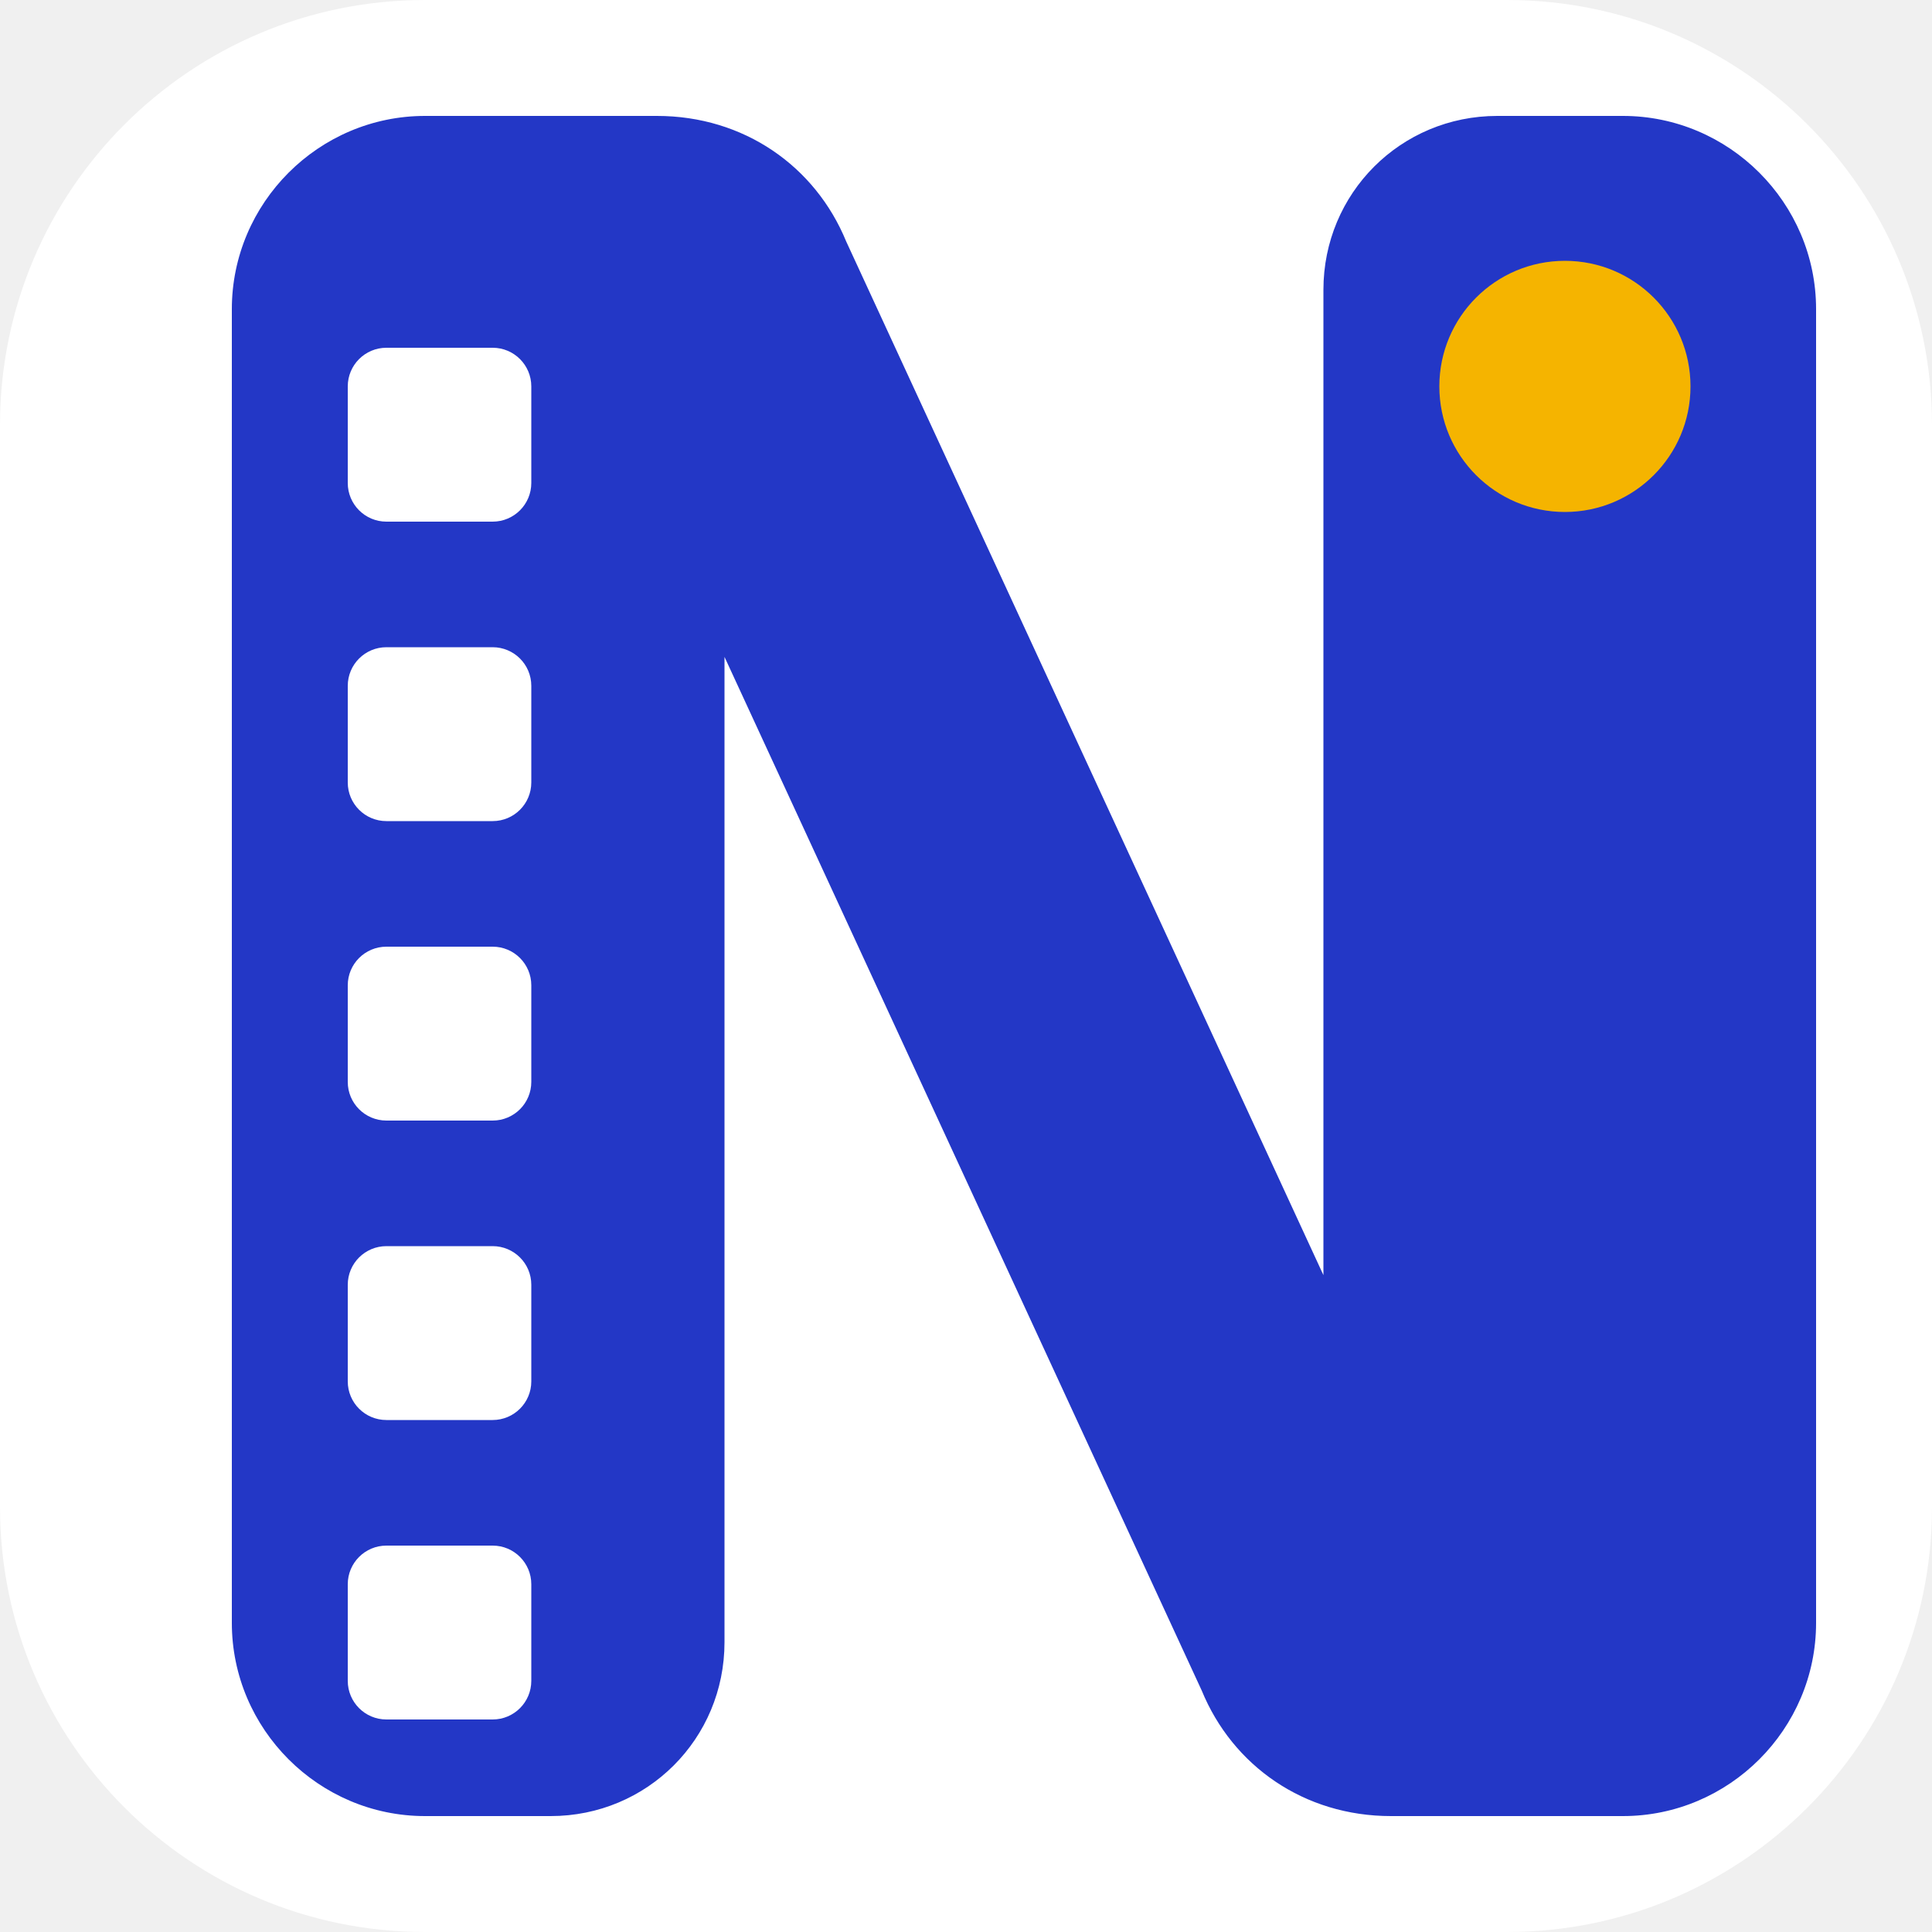
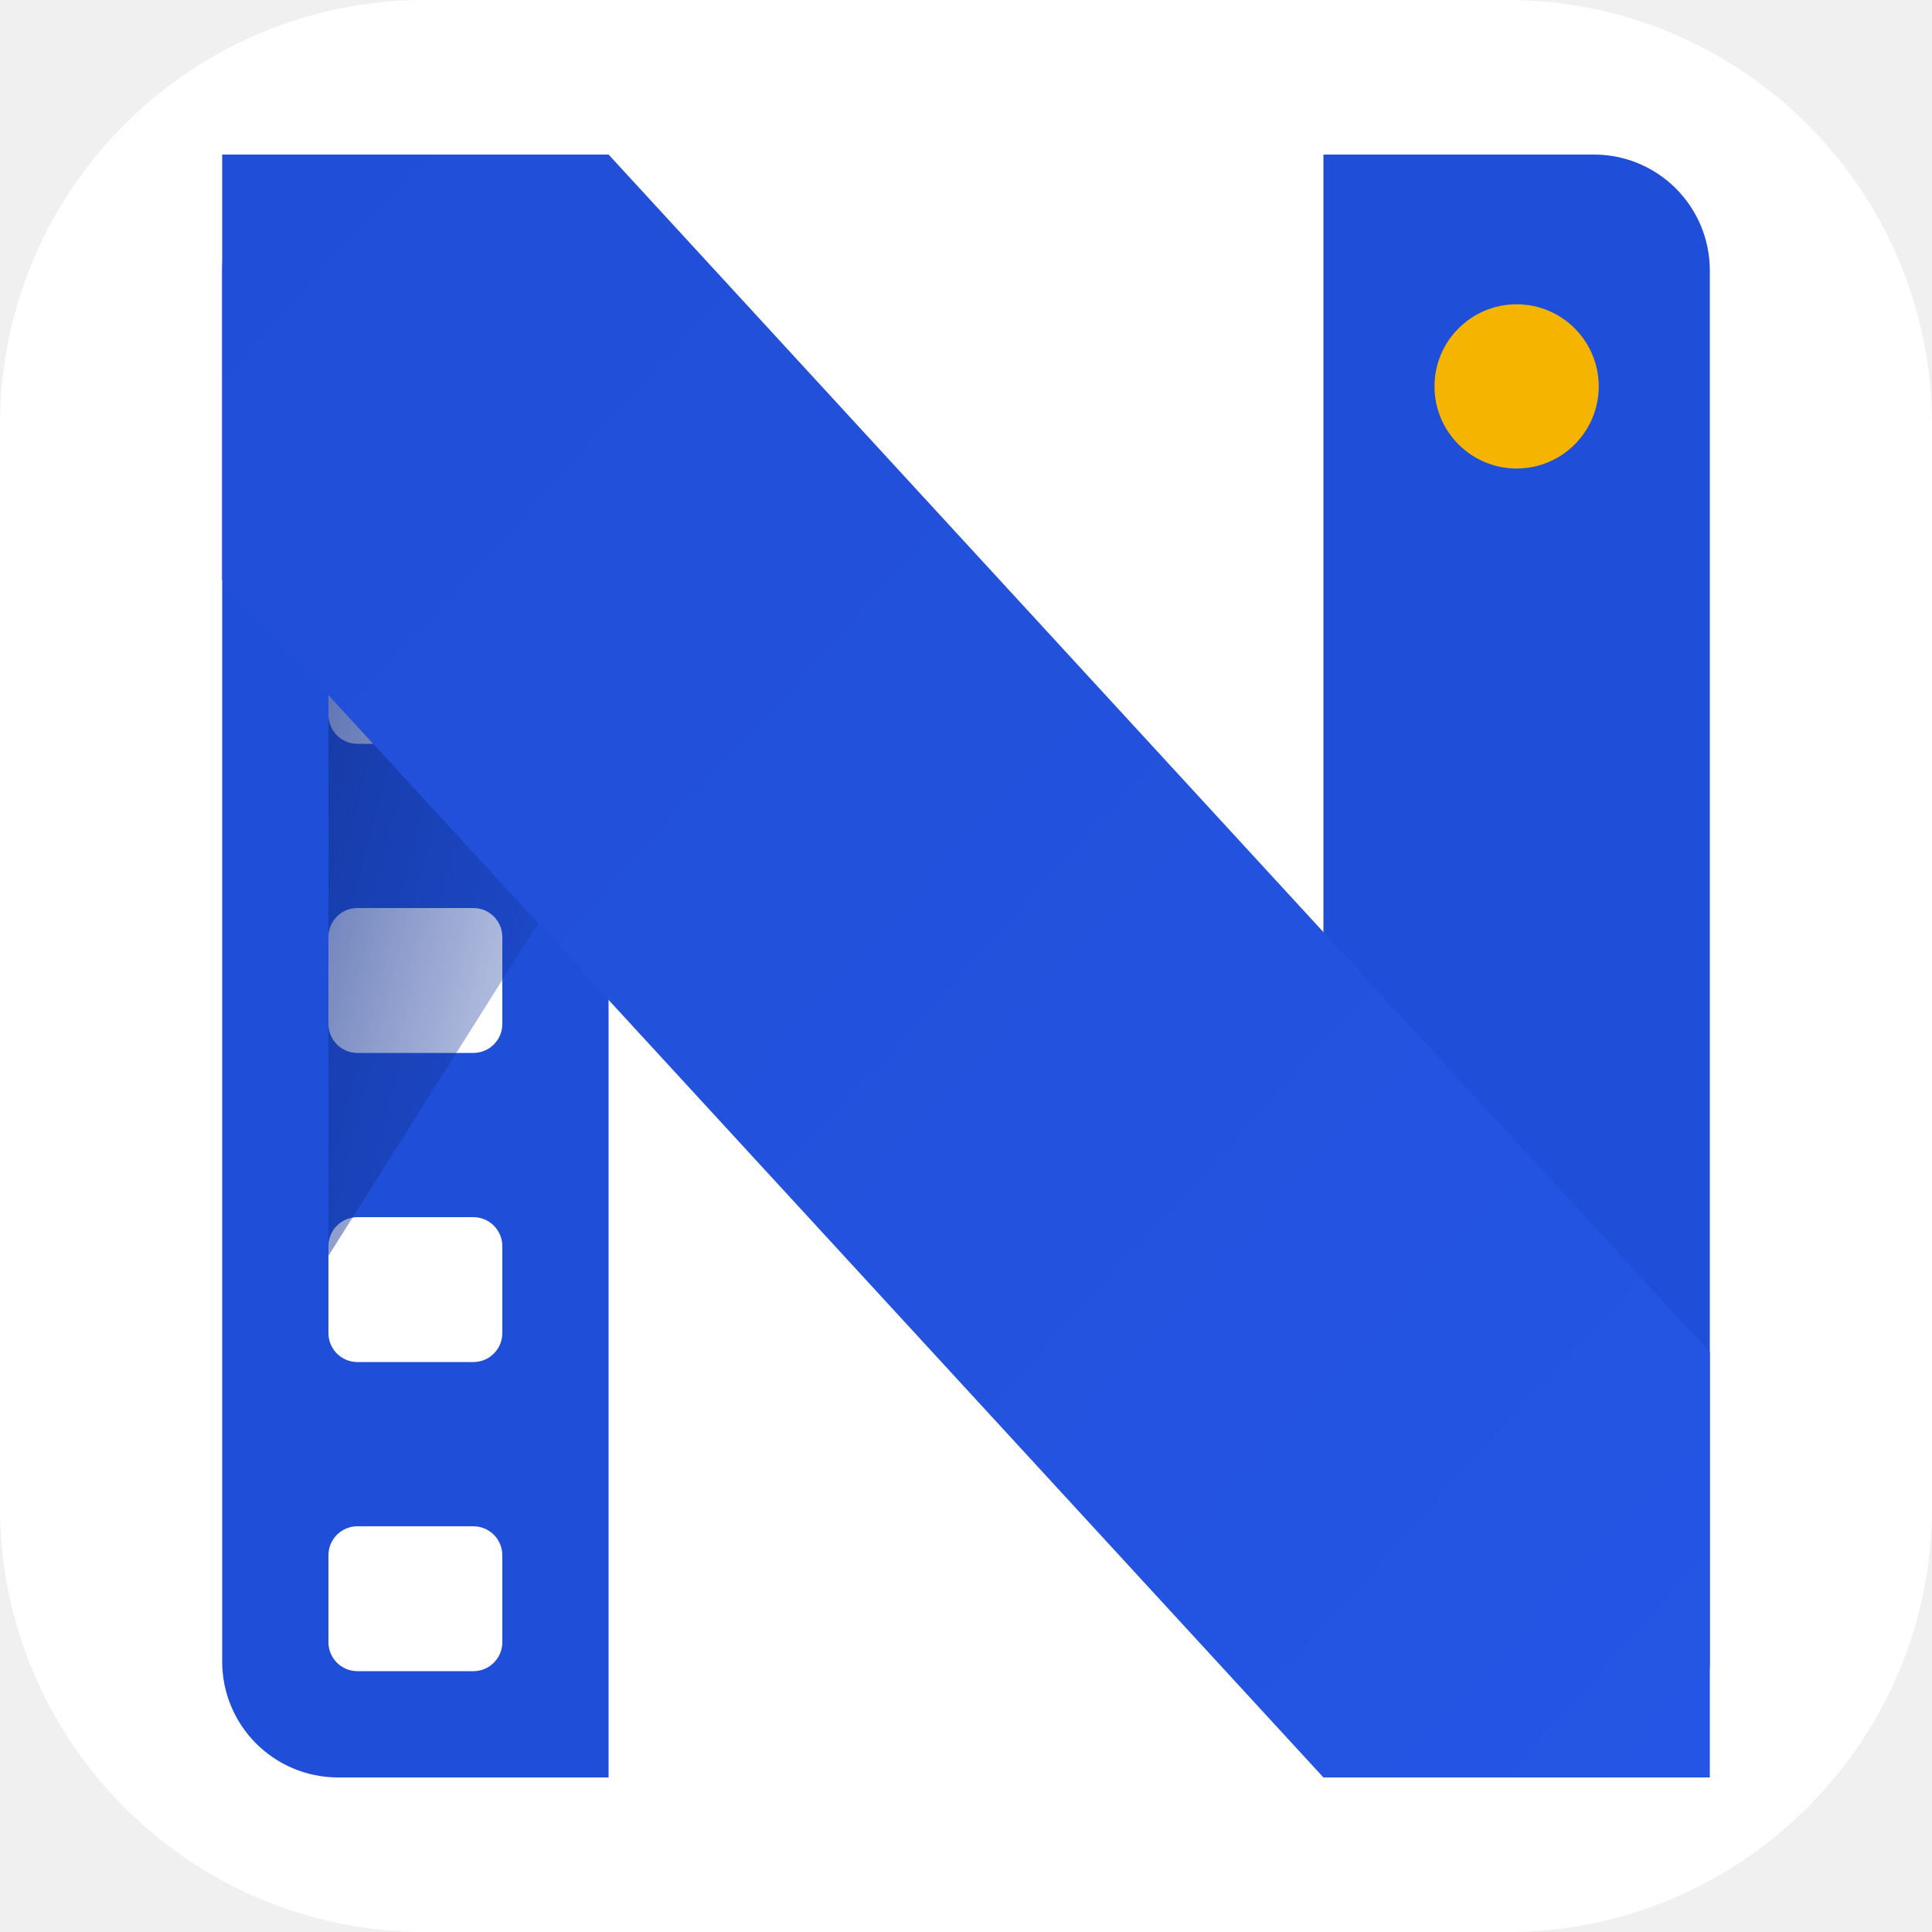
- <svg xmlns="http://www.w3.org/2000/svg" viewBox="0 0 100 100" fill="none">
-   <rect width="100" height="100" rx="22" fill="#FFFFFF" />
-   <path d="M12 16C12 10.5 16.5 6 22 6H34C38.5 6 42.2 8.6 43.8 12.5L68.5 66V15C68.5 10 72.5 6 77.5 6H84C89.5 6 94 10.5 94 16V84C94 89.5 89.5 94 84 94H72C67.5 94 63.8 91.4 62.2 87.5L37.5 34V85C37.5 90 33.5 94 28.5 94H22C16.5 94 12 89.5 12 84V16Z" fill="#2337C6" />
-   <rect x="18" y="18" width="9.5" height="9" rx="2" fill="#FFFFFF" />
-   <rect x="18" y="33.5" width="9.5" height="9" rx="2" fill="#FFFFFF" />
-   <rect x="18" y="49" width="9.5" height="9" rx="2" fill="#FFFFFF" />
-   <rect x="18" y="64.5" width="9.5" height="9" rx="2" fill="#FFFFFF" />
-   <rect x="18" y="80" width="9.5" height="9" rx="2" fill="#FFFFFF" />
-   <circle cx="81" cy="20" r="6.5" fill="#F5B400" />
+ <svg xmlns="http://www.w3.org/2000/svg" viewBox="0 0 200 200" fill="none">
+   <defs>
+     <linearGradient id="iconDiagGrad" x1="0%" y1="0%" x2="100%" y2="100%">
+       <stop offset="0%" stop-color="#214ED6" />
+       <stop offset="100%" stop-color="#2455E4" />
+     </linearGradient>
+     <linearGradient id="iconShadowFold" x1="0%" y1="0%" x2="100%" y2="100%">
+       <stop offset="0%" stop-color="#122F88" stop-opacity="0.85" />
+       <stop offset="100%" stop-color="#1639A4" stop-opacity="0.1" />
+     </linearGradient>
+   </defs>
+   <rect width="200" height="200" rx="44" fill="#FFFFFF" />
+   <g transform="translate(23, 16)">
+     <path d="M12 0 H40 V168 H12 C5.37 168 0 162.63 0 156 V12 C0 5.37 5.37 0 12 0 Z" fill="#1F4FD8" />
+     <rect x="11" y="14" width="18" height="15" rx="3" fill="#FFFFFF" />
+     <rect x="11" y="46" width="18" height="15" rx="3" fill="#FFFFFF" />
+     <rect x="11" y="78" width="18" height="15" rx="3" fill="#FFFFFF" />
+     <rect x="11" y="110" width="18" height="15" rx="3" fill="#FFFFFF" />
+     <rect x="11" y="142" width="18" height="15" rx="3" fill="#FFFFFF" />
+     <path d="M114 0 H142 C148.63 0 154 5.37 154 12 V156 C154 162.63 148.63 168 142 168 H114 V0 Z" fill="#1F4FD8" />
+     <circle cx="134" cy="24" r="8.5" fill="#F5B400" />
+     <path d="M40 0 L40 68 L11 114 L11 44 Z" fill="url(#iconShadowFold)" />
+     <path d="M40 0 L154 124 V168 L114 168 L0 44 V0 H40 Z" fill="url(#iconDiagGrad)" />
+   </g>
</svg>
